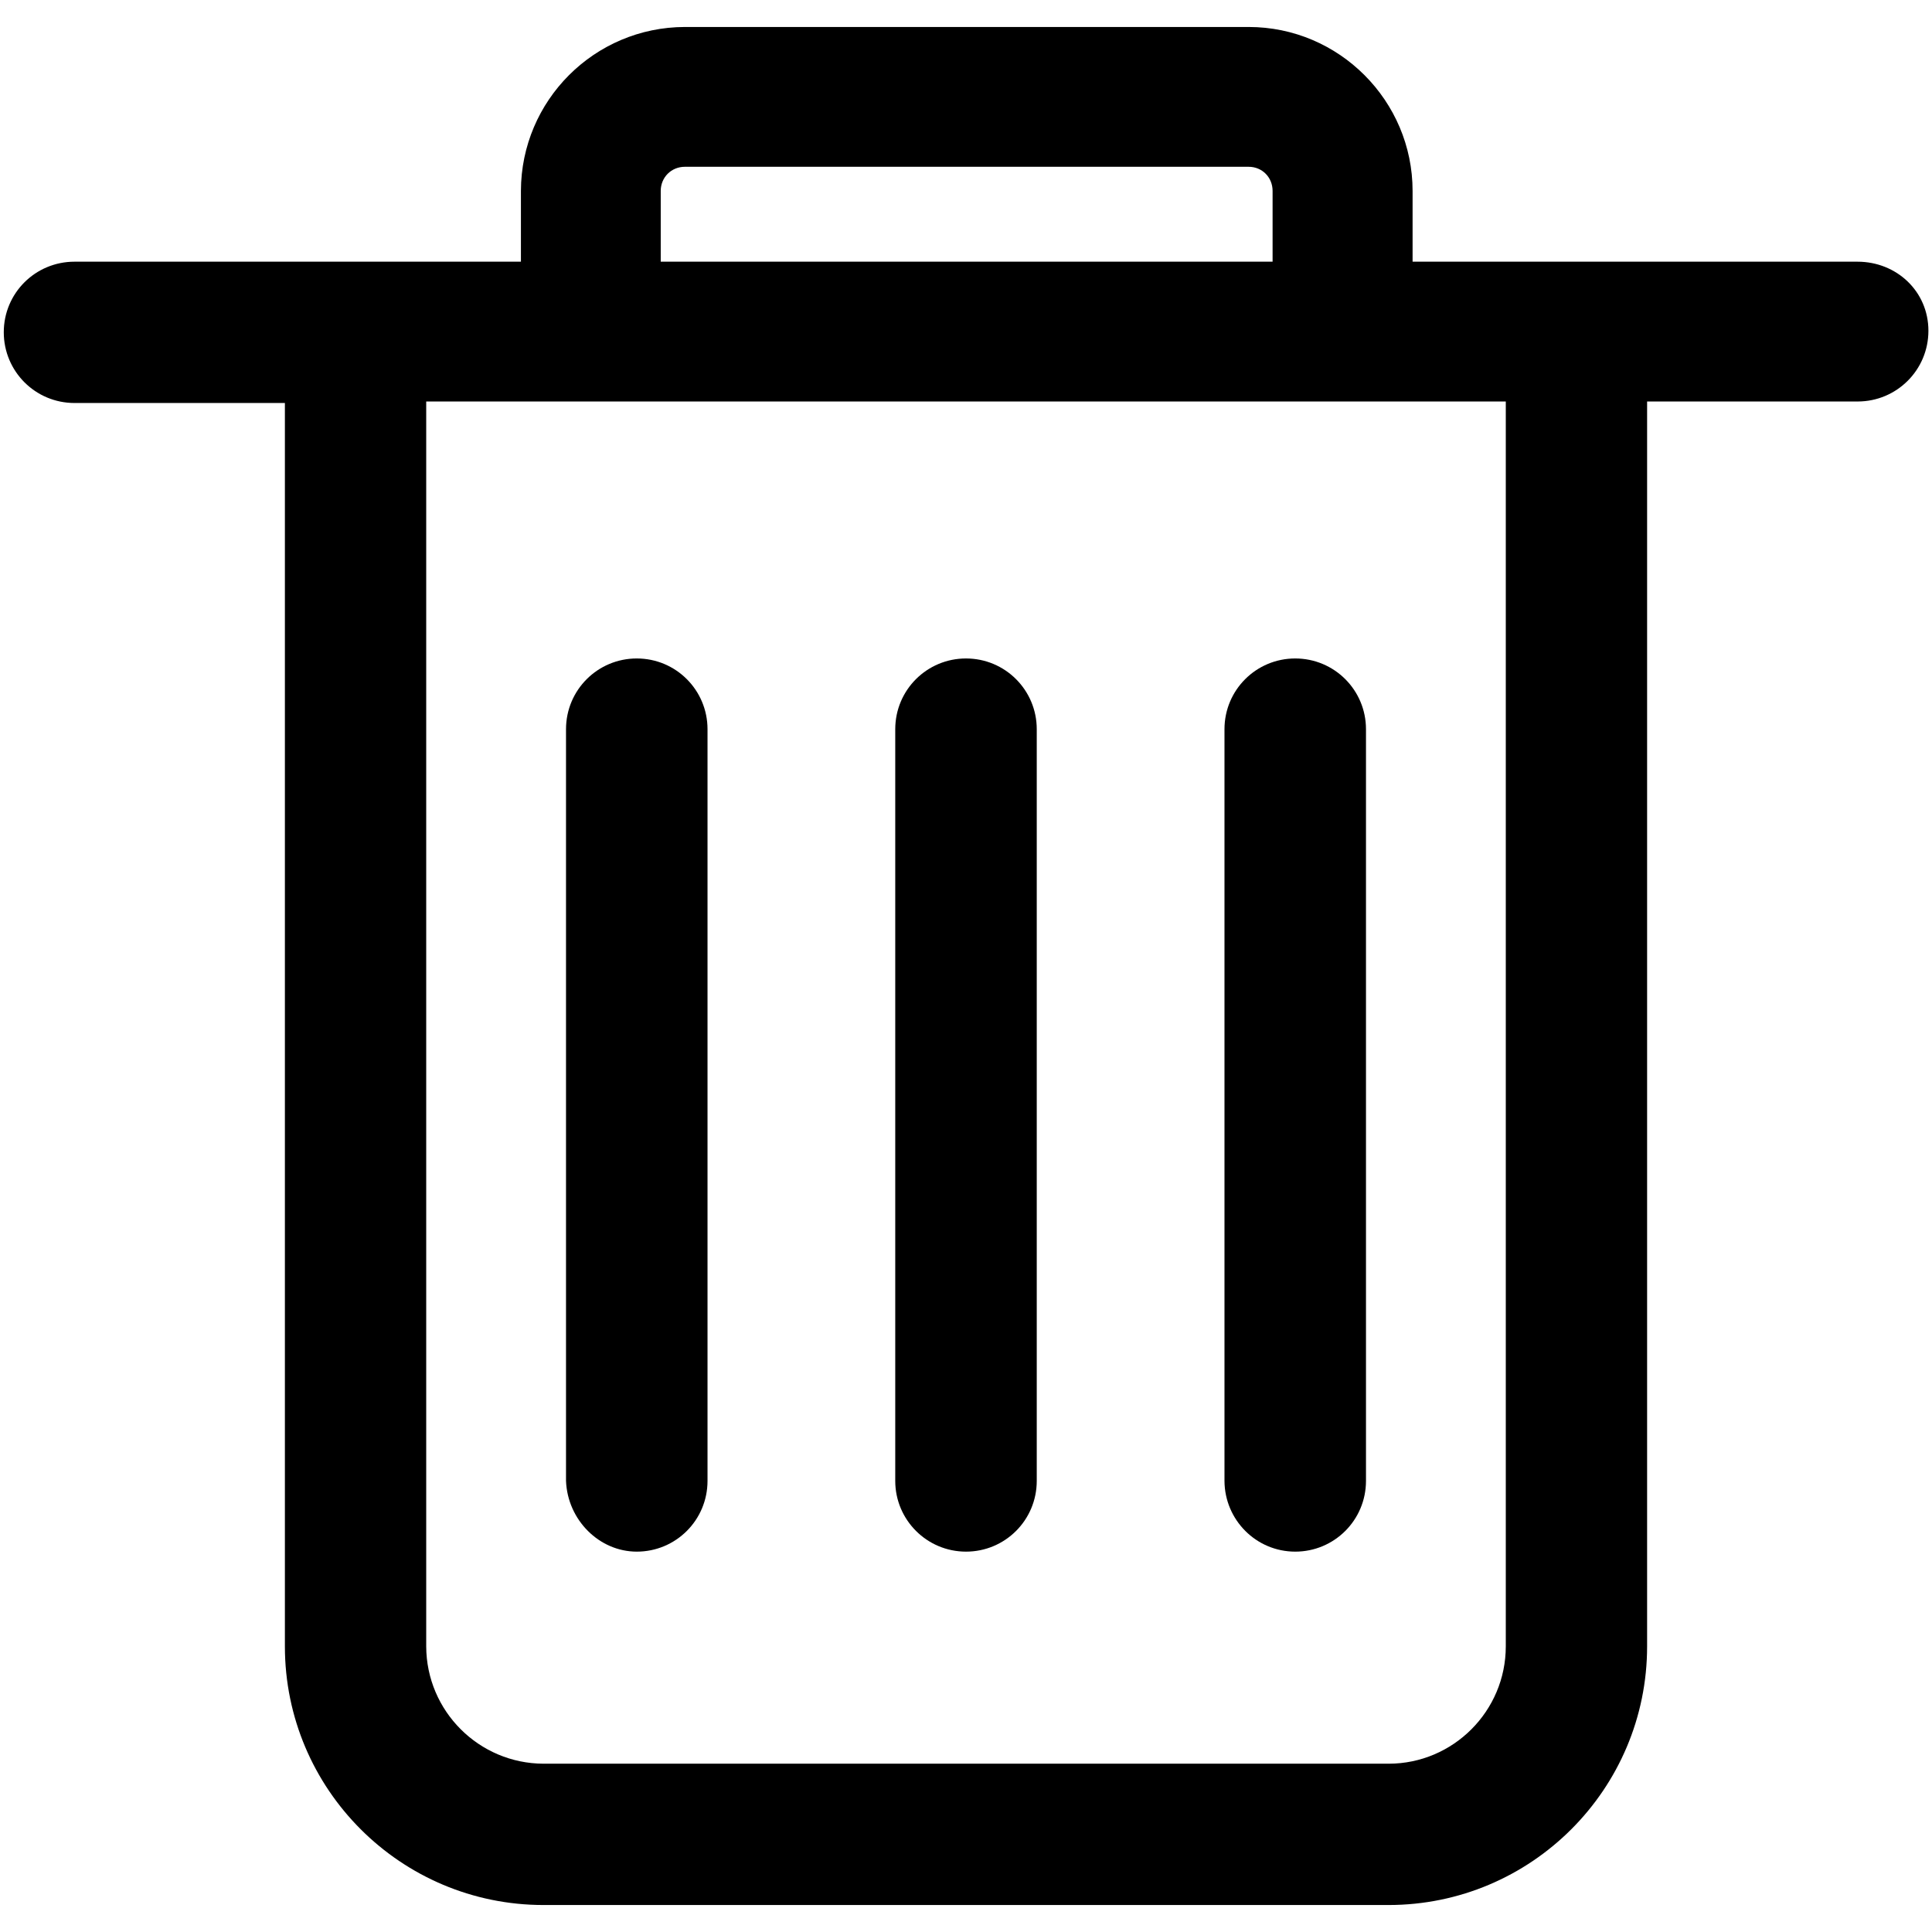
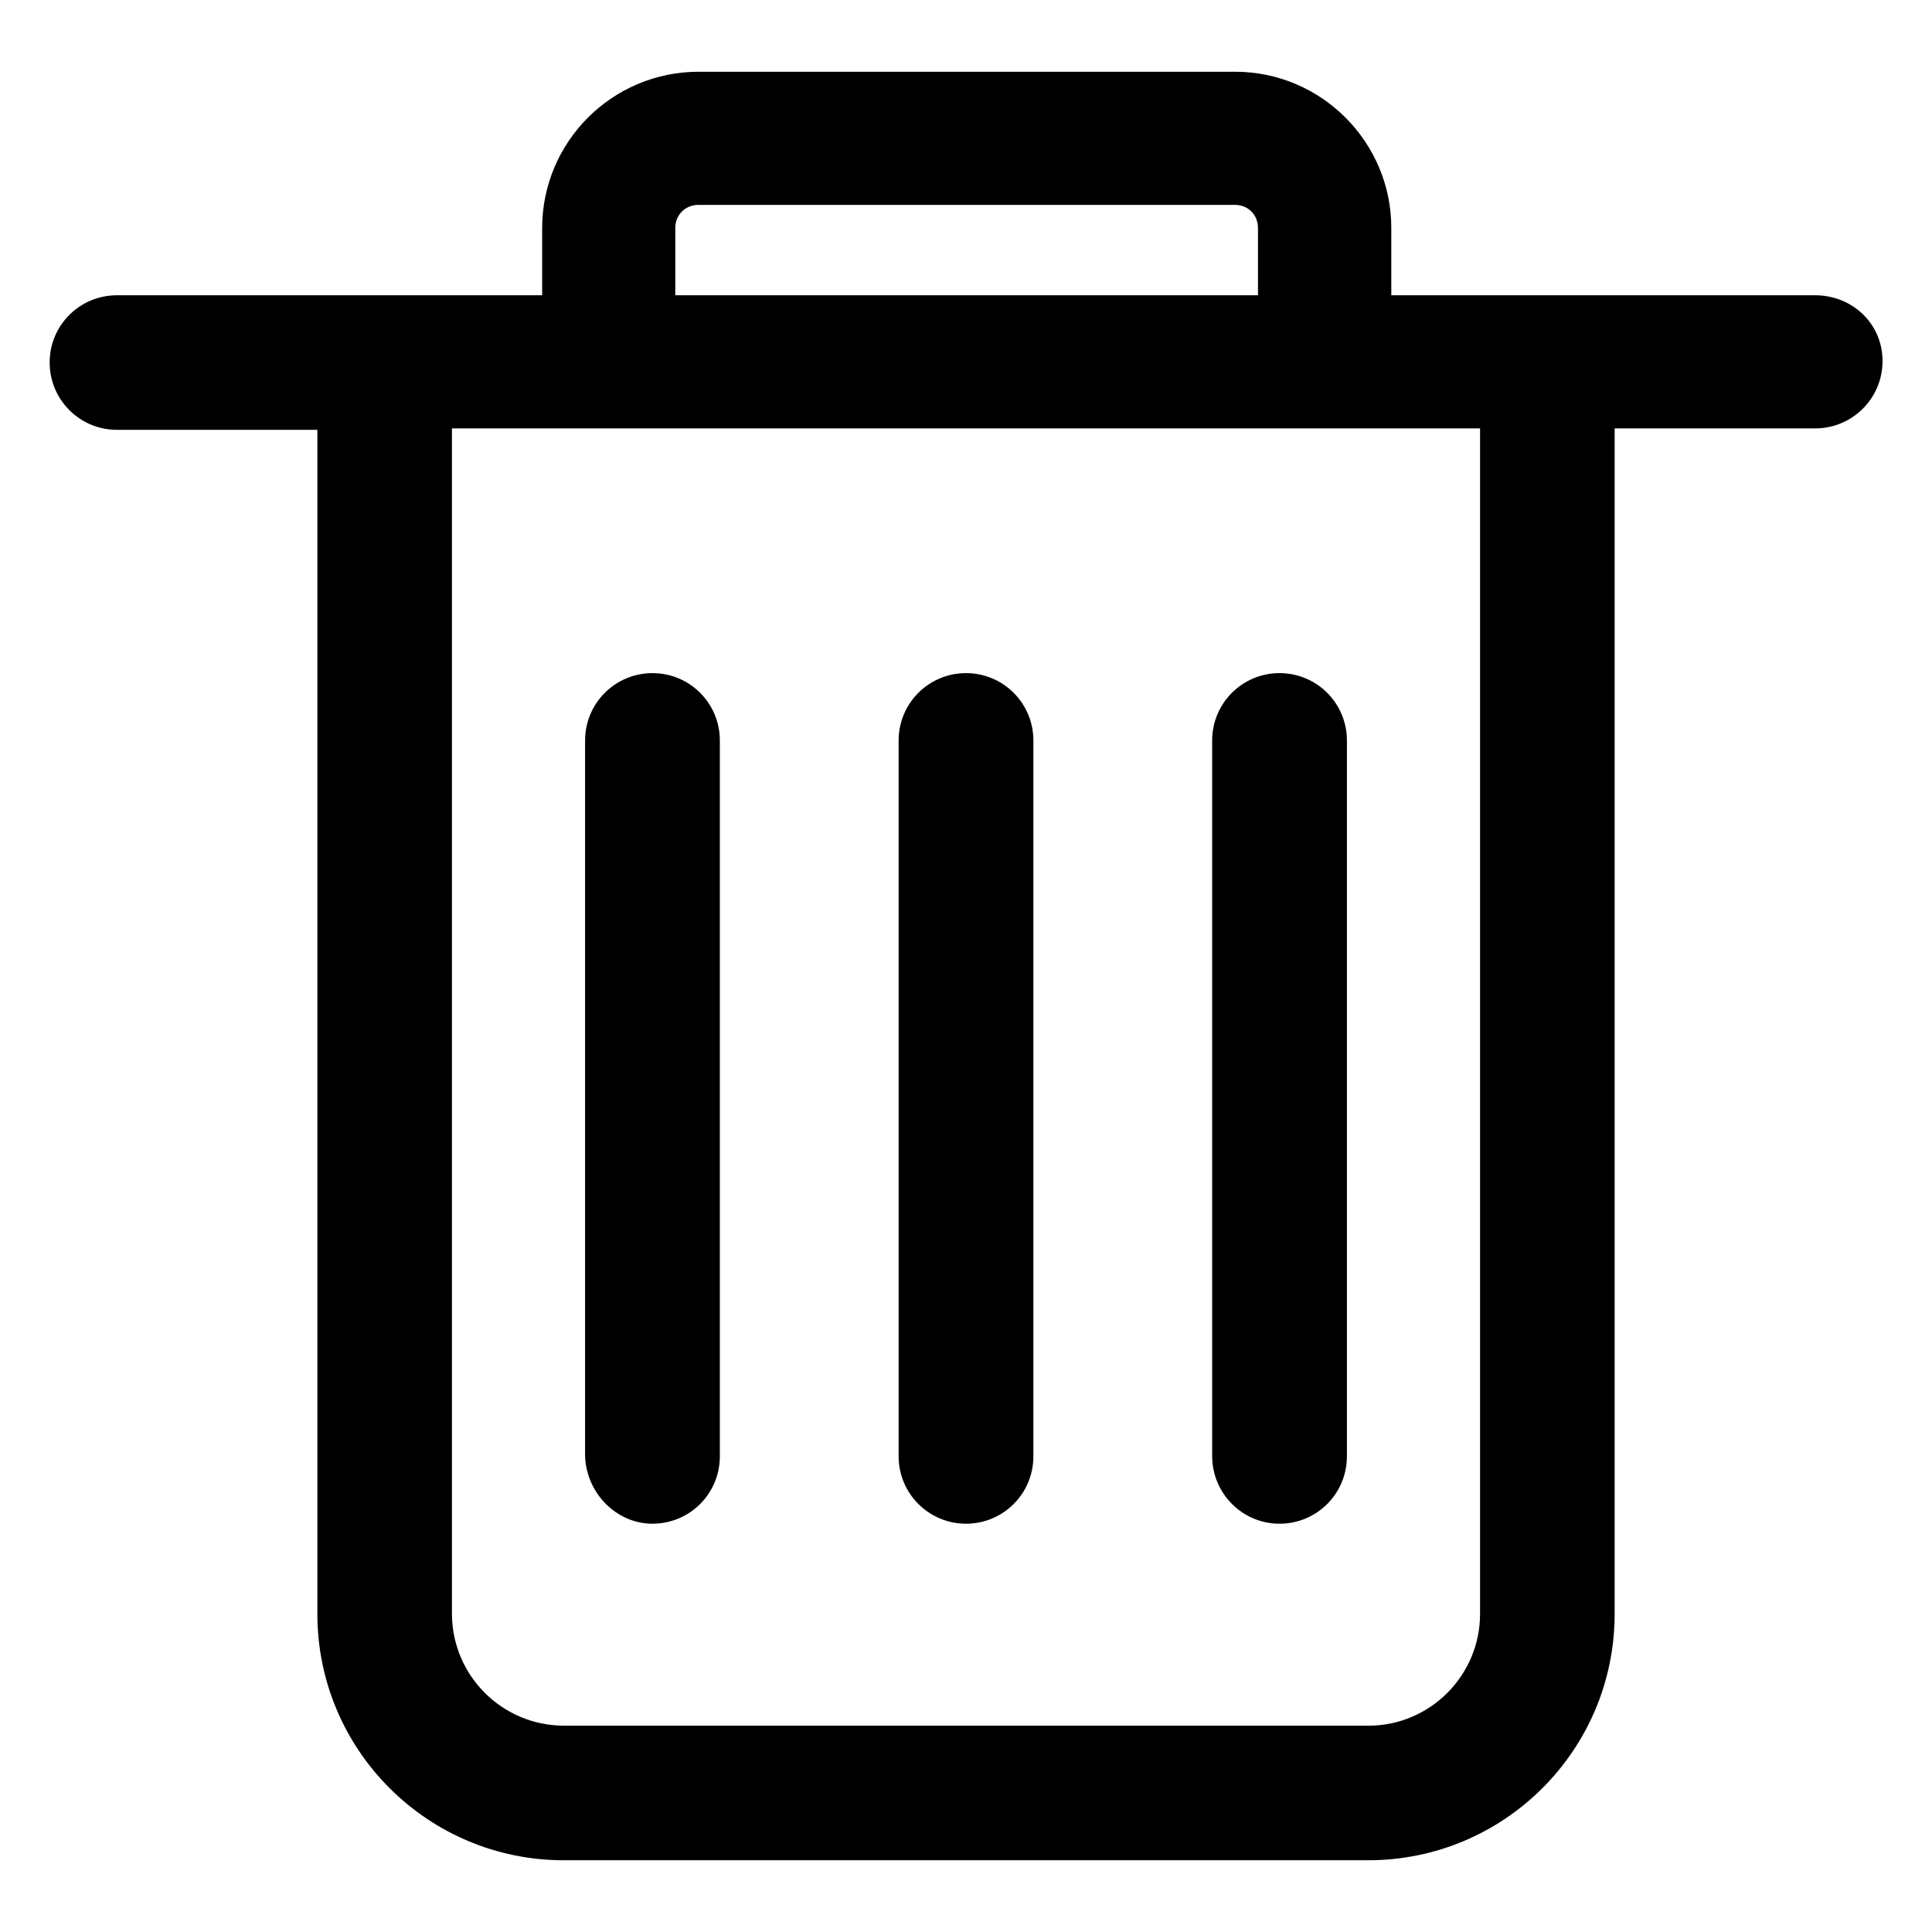
- <svg xmlns="http://www.w3.org/2000/svg" class="icon" viewBox="0 0 1024 1024" version="1.1" width="128" height="128">
-   <path d="M798.1 872.6c0 34.3-27.9 62.2-62.1 62.2H288.1c-34.3-0.1-62.1-27.9-62.2-62.2V212.8h572.2v659.8zM350.2 101.2c0-7.2 5.6-12.8 12.8-12.8h298.8c7.2 0 12.7 5.6 12.7 12.8v37.5H350.2v-37.5z m634.3 37.5H748.7v-37.5c0-47.8-39-86.9-86.9-86.9H363c-47.9 0.1-86.8 38.9-86.9 86.9v37.5H39.5C18.7 138.7 2 155.4 2 176.1s16.7 37.5 37.5 37.5H151v659c0 75.7 61.4 137.1 137.1 137.1h447.8c75.7 0 137.1-61.4 137.1-137.1V212.8h111.6c20.7 0 37.5-16.7 37.5-37.5s-16.8-36.6-37.6-36.6zM512 822.4c20.7 0 37.5-16.7 37.5-37.5V386.5c0-20.7-16.7-37.5-37.5-37.5-20.7 0-37.5 16.7-37.5 37.5v398.4c0 20.7 16.8 37.5 37.5 37.5m-174.5 0c20.7 0 37.5-16.7 37.5-37.5V386.5c0-20.7-16.7-37.5-37.5-37.5-20.7 0-37.5 16.7-37.5 37.5v398.4c0.8 20.7 17.6 37.5 37.5 37.5m349 0c20.7 0 37.5-16.7 37.5-37.5V386.5c0-20.7-16.7-37.5-37.5-37.5-20.7 0-37.5 16.7-37.5 37.5v398.4c0.1 20.7 16.8 37.5 37.5 37.5" />
+ <svg xmlns="http://www.w3.org/2000/svg" class="icon" viewBox="0 0 1024 1024" version="1.1" width="128" height="128" id="svg1">
+   <defs id="defs1" />
+   <path d="m 784.463,855.408 c 0,32.665 -26.57,59.235 -59.139,59.235 H 298.777 C 266.112,914.548 239.637,888.073 239.542,855.408 V 227.064 H 784.463 Z M 357.916,120.785 c 0,-6.857 5.333,-12.19 12.19,-12.19 h 284.555 c 6.857,0 12.095,5.333 12.095,12.19 v 35.712 h -308.839 z m 604.06,35.712 H 737.418 v -35.712 c 0,-45.521 -37.141,-82.757 -82.757,-82.757 H 370.106 c -45.616,0.095 -82.662,37.045 -82.757,82.757 v 35.712 H 62.029 c -19.808,0 -35.712,15.904 -35.712,35.617 0,19.713 15.904,35.712 35.712,35.712 H 168.213 V 855.408 c 0,72.091 58.473,130.564 130.564,130.564 h 426.451 c 72.091,0 130.564,-58.473 130.564,-130.564 V 227.064 h 106.279 c 19.713,0 35.712,-15.904 35.712,-35.712 0,-19.808 -15.999,-34.855 -35.807,-34.855 z M 512.002,807.602 c 19.713,0 35.712,-15.904 35.712,-35.712 V 392.483 c 0,-19.713 -15.904,-35.712 -35.712,-35.712 -19.713,0 -35.712,15.904 -35.712,35.712 V 771.889 c 0,19.713 15.999,35.712 35.712,35.712 m -166.181,0 c 19.713,0 35.712,-15.904 35.712,-35.712 V 392.483 c 0,-19.713 -15.904,-35.712 -35.712,-35.712 -19.713,0 -35.712,15.904 -35.712,35.712 V 771.889 c 0.762,19.713 16.761,35.712 35.712,35.712 m 332.361,0 c 19.713,0 35.712,-15.904 35.712,-35.712 V 392.483 c 0,-19.713 -15.904,-35.712 -35.712,-35.712 -19.713,0 -35.712,15.904 -35.712,35.712 V 771.889 c 0.095,19.713 15.999,35.712 35.712,35.712" id="path1" style="stroke-width:0.952" />
</svg>
